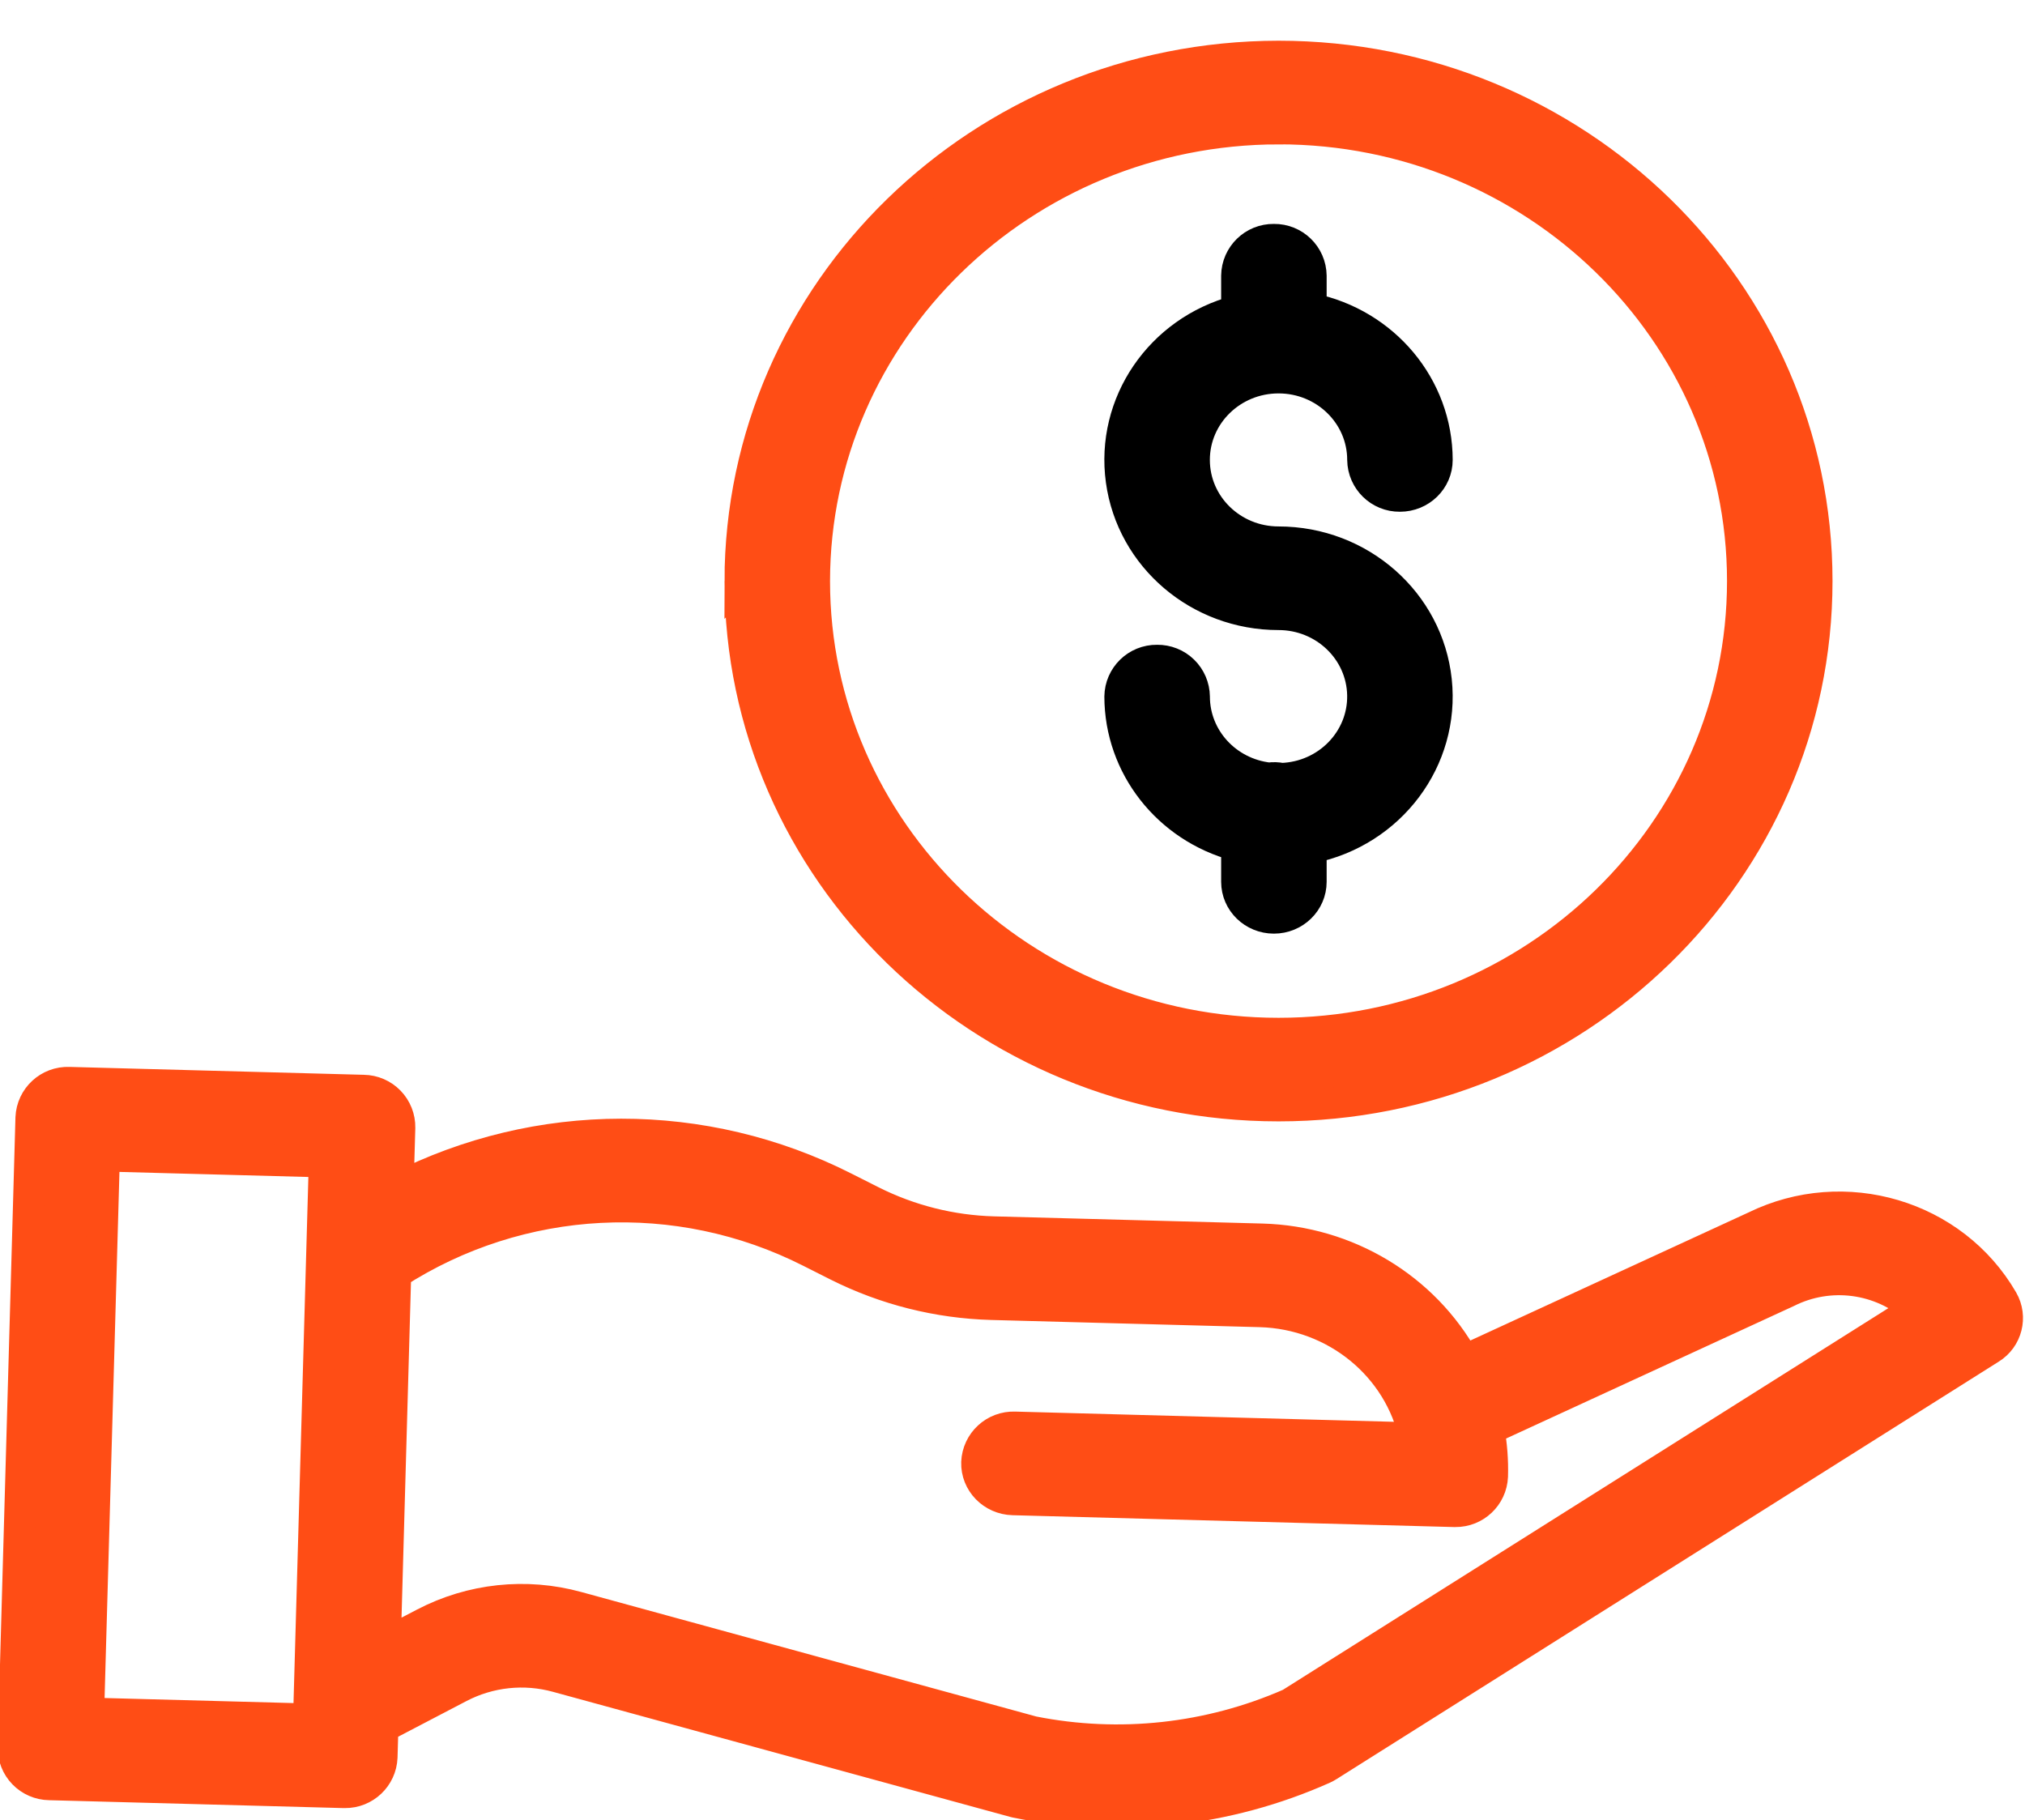
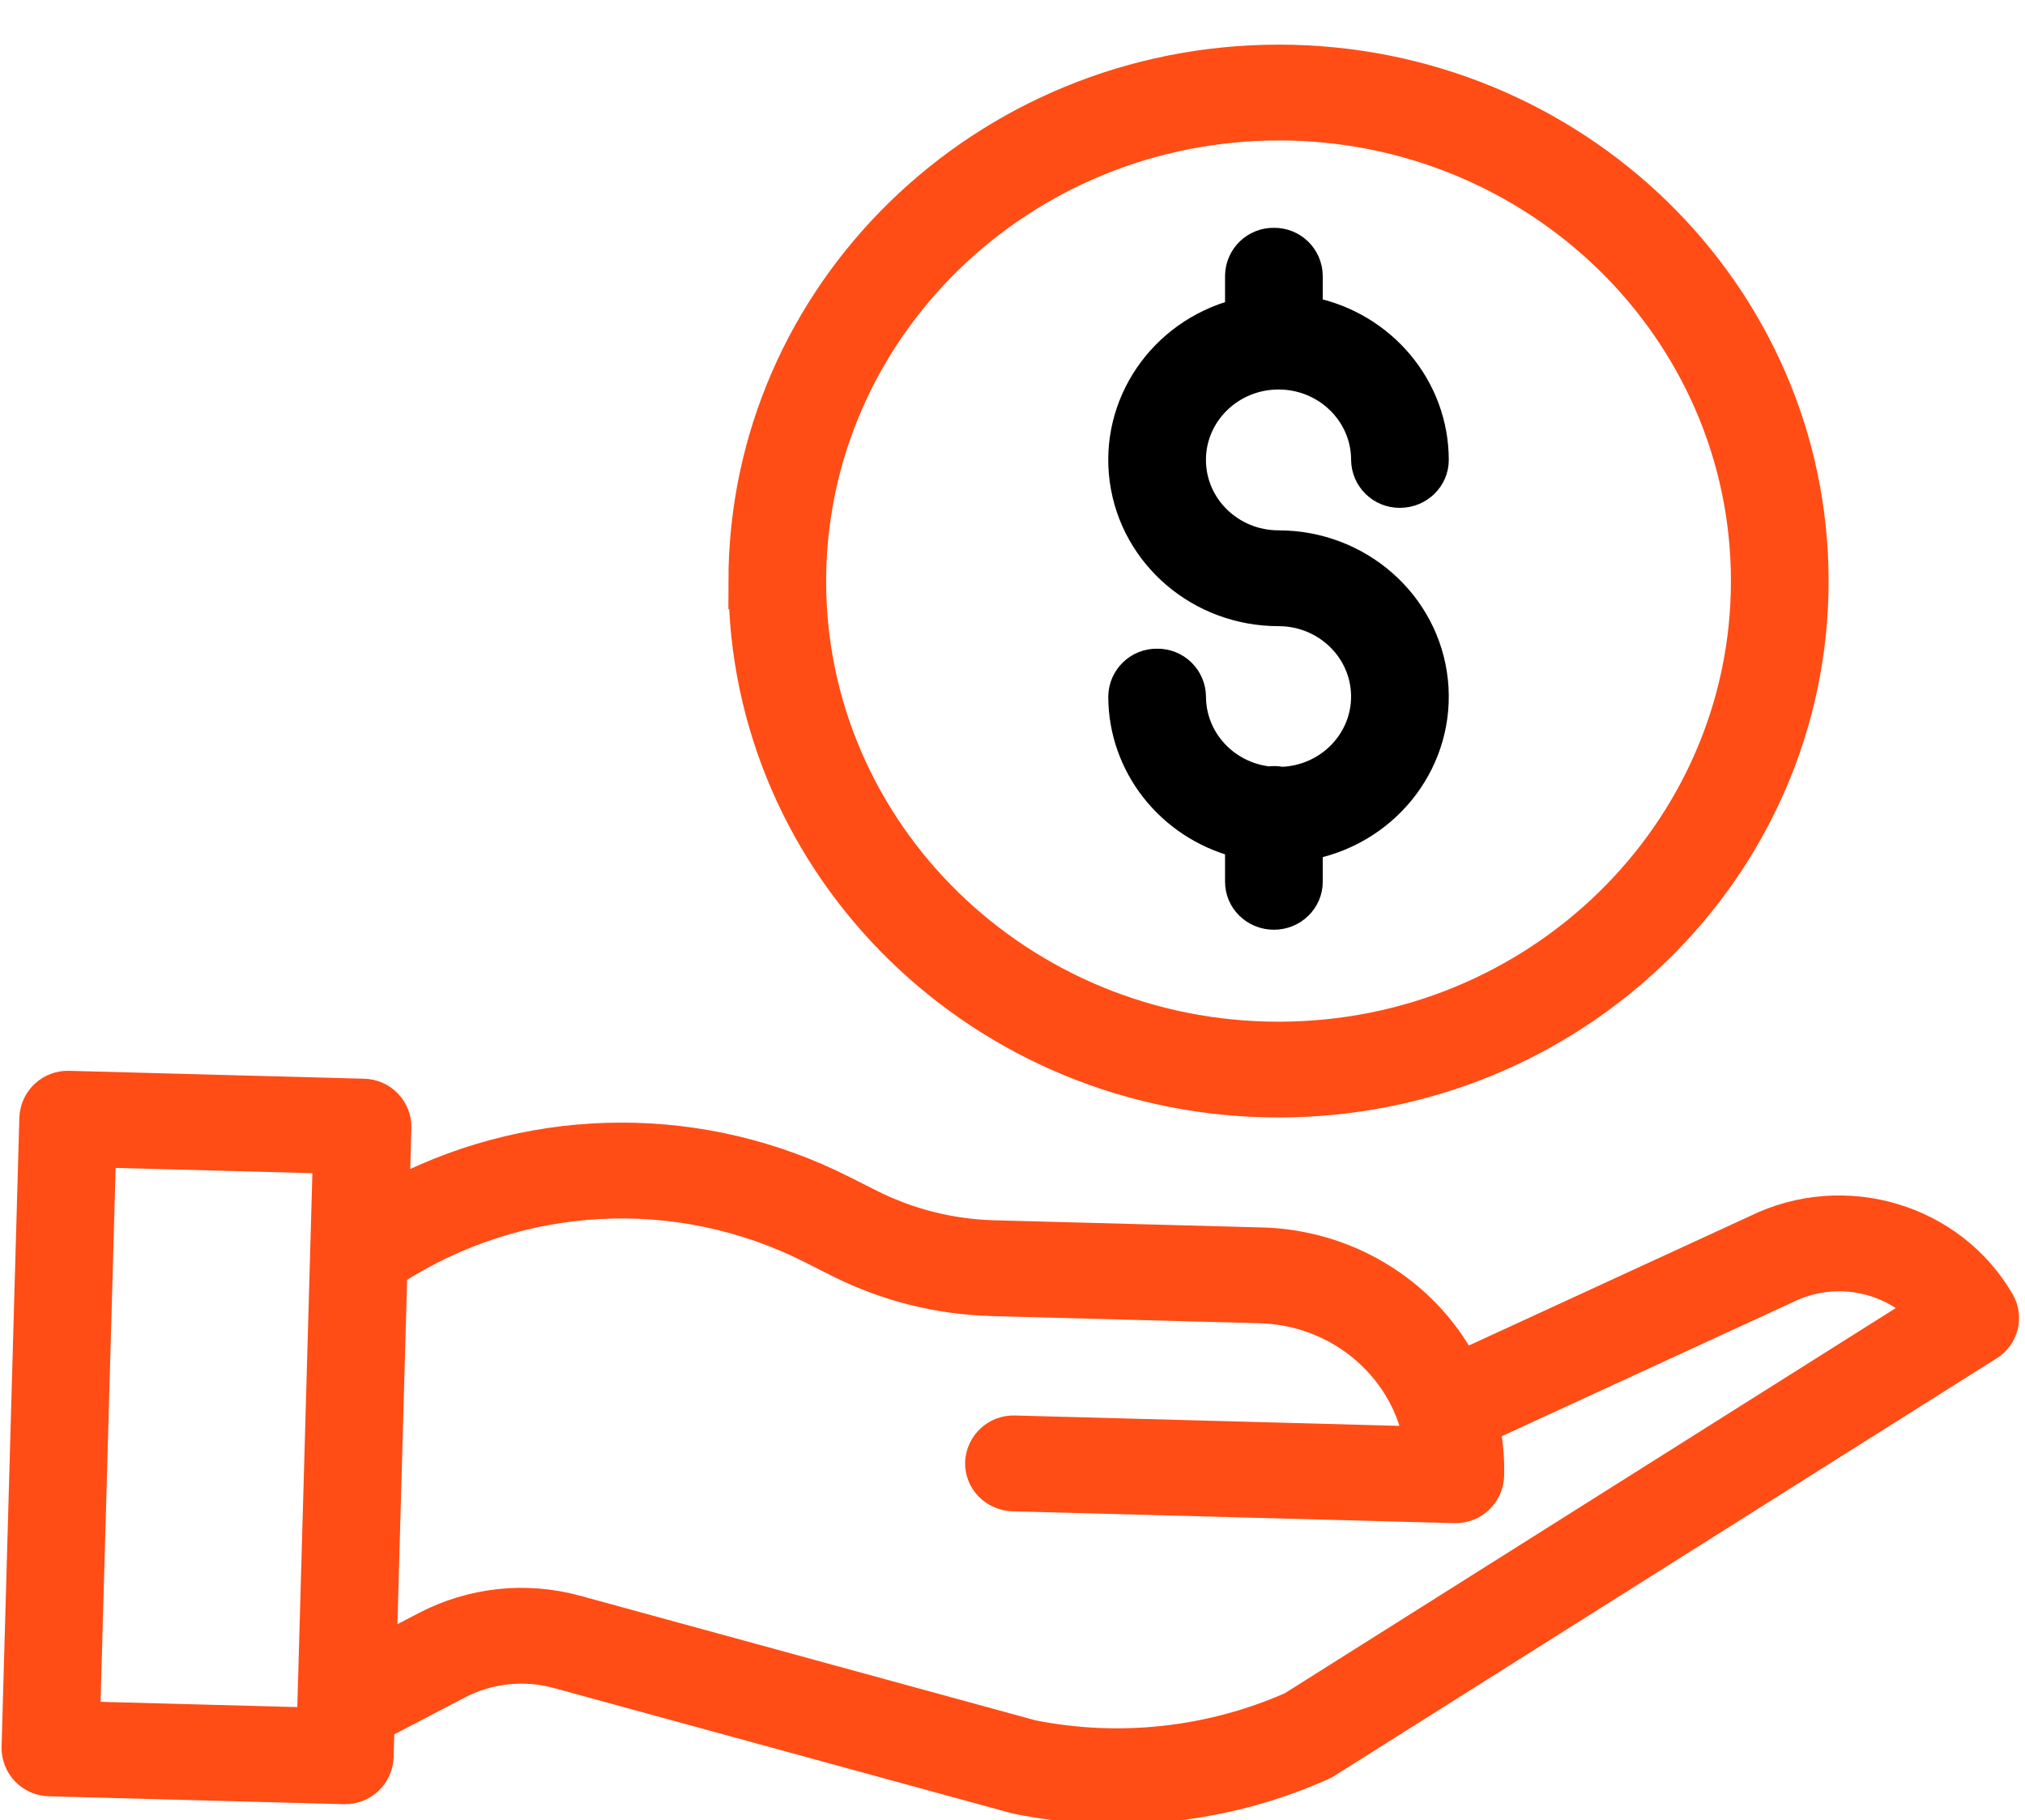
<svg xmlns="http://www.w3.org/2000/svg" width="69" viewBox="-29 0 51.75 46.569" height="62">
-   <path stroke="#000" d="M3.763 19.927a.93.93 0 00-.326-.01c-1.088-.124-1.909-1.021-1.91-2.088a.938.938 0 00-.951-.926.938.938 0 00-.95.926c.003 1.782 1.226 3.343 2.989 3.814v.927c0 .511.425.926.95.926.525 0 .95-.415.95-.926v-.87c2.035-.416 3.418-2.263 3.204-4.278-.214-2.016-1.956-3.547-4.035-3.548-1.192 0-2.158-.941-2.158-2.103 0-1.16.966-2.102 2.158-2.102 1.191 0 2.157.941 2.157 2.102a.94.94 0 00.95.927c.525 0 .95-.415.95-.927-.002-1.87-1.347-3.485-3.226-3.87v-.844a.938.938 0 00-.95-.926.938.938 0 00-.95.926v.9c-1.961.522-3.223 2.377-2.953 4.34.27 1.964 1.989 3.43 4.022 3.429 1.175 0 2.134.918 2.156 2.063.022 1.145-.903 2.097-2.077 2.138zm0 0" stroke-width=".8" />
-   <path stroke="#ff4d15" d="M-10.095 14.871c0 7.417 6.169 13.43 13.779 13.43s13.778-6.013 13.778-13.43S11.294 1.442 3.684 1.442c-7.607.008-13.77 6.016-13.78 13.43zM3.684 3.294c6.56 0 11.878 5.183 11.878 11.577S10.244 26.45 3.684 26.45c-6.56 0-11.879-5.184-11.879-11.578.008-6.39 5.321-11.57 11.879-11.577zm12.192 28.103l-7.443 3.427c-1.028-1.863-3-3.048-5.169-3.108l-6.871-.184a7.407 7.407 0 01-3.123-.786l-.7-.353a12.618 12.618 0 00-11.423.012l.044-1.544a.937.937 0 00-.924-.952l-7.535-.202a.94.94 0 00-.975.9l-.455 16.116a.937.937 0 00.923.952l7.535.202h.026a.94.94 0 00.95-.901l.022-.771 1.957-1.022a3.436 3.436 0 012.506-.267l11.69 3.198.061.015a12.957 12.957 0 007.865-.868c.041-.019.08-.04.118-.064l16.948-10.685a.913.913 0 00.312-1.233c-1.259-2.176-4.05-3.005-6.339-1.882zm-42.649 12.452l.403-14.265 5.635.151L-21.138 44zm30.754-.243a11.03 11.03 0 01-6.588.717l-11.658-3.19a5.376 5.376 0 00-3.916.418l-1 .522.267-9.484a10.677 10.677 0 0110.61-.551l.7.353a9.367 9.367 0 003.945.993l6.872.184c1.93.054 3.569 1.393 3.96 3.237l-10.235-.276a.94.94 0 00-.976.9c-.015.512.4.938.923.952l11.296.303h.027a.94.94 0 00.949-.9 5.732 5.732 0 00-.092-1.202l7.635-3.516a2.962 2.962 0 013.305.438zm0 0" fill="#ff4d15" stroke-width=".8" />
+   <path stroke="#000" d="M3.763 19.927a.93.93 0 00-.326-.01c-1.088-.124-1.909-1.021-1.91-2.088a.938.938 0 00-.951-.926.938.938 0 00-.95.926c.003 1.782 1.226 3.343 2.989 3.814v.927c0 .511.425.926.95.926.525 0 .95-.415.95-.926v-.87c2.035-.416 3.418-2.263 3.204-4.278-.214-2.016-1.956-3.547-4.035-3.548-1.192 0-2.158-.941-2.158-2.103 0-1.16.966-2.102 2.158-2.102 1.191 0 2.157.941 2.157 2.102a.94.94 0 00.95.927c.525 0 .95-.415.95-.927-.002-1.87-1.347-3.485-3.226-3.87v-.844a.938.938 0 00-.95-.926.938.938 0 00-.95.926v.9c-1.961.522-3.223 2.377-2.953 4.34.27 1.964 1.989 3.43 4.022 3.429 1.175 0 2.134.918 2.156 2.063.022 1.145-.903 2.097-2.077 2.138zm0 0" stroke-width=".6" />
+   <path stroke="#ff4d15" d="M-10.095 14.871c0 7.417 6.169 13.43 13.779 13.43s13.778-6.013 13.778-13.43S11.294 1.442 3.684 1.442c-7.607.008-13.77 6.016-13.78 13.43zM3.684 3.294c6.56 0 11.878 5.183 11.878 11.577S10.244 26.45 3.684 26.45c-6.56 0-11.879-5.184-11.879-11.578.008-6.39 5.321-11.57 11.879-11.577zm12.192 28.103l-7.443 3.427c-1.028-1.863-3-3.048-5.169-3.108l-6.871-.184a7.407 7.407 0 01-3.123-.786l-.7-.353a12.618 12.618 0 00-11.423.012l.044-1.544a.937.937 0 00-.924-.952l-7.535-.202a.94.94 0 00-.975.9l-.455 16.116a.937.937 0 00.923.952l7.535.202h.026a.94.94 0 00.95-.901l.022-.771 1.957-1.022a3.436 3.436 0 012.506-.267l11.69 3.198.061.015a12.957 12.957 0 007.865-.868c.041-.019.08-.04.118-.064l16.948-10.685a.913.913 0 00.312-1.233c-1.259-2.176-4.05-3.005-6.339-1.882zm-42.649 12.452l.403-14.265 5.635.151L-21.138 44zm30.754-.243a11.03 11.03 0 01-6.588.717l-11.658-3.19a5.376 5.376 0 00-3.916.418l-1 .522.267-9.484a10.677 10.677 0 0110.61-.551l.7.353a9.367 9.367 0 003.945.993l6.872.184c1.93.054 3.569 1.393 3.96 3.237l-10.235-.276a.94.94 0 00-.976.9c-.015.512.4.938.923.952l11.296.303h.027a.94.94 0 00.949-.9 5.732 5.732 0 00-.092-1.202l7.635-3.516a2.962 2.962 0 013.305.438zm0 0" fill="#ff4d15" stroke-width=".6" />
</svg>
